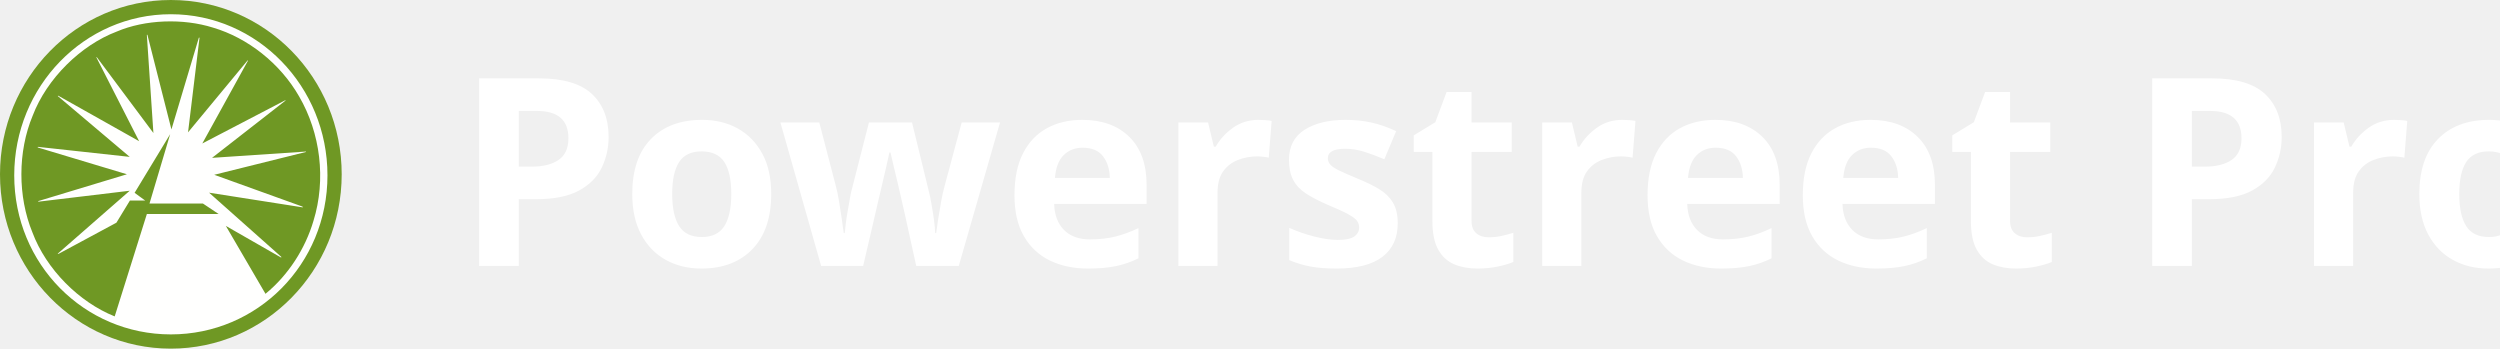
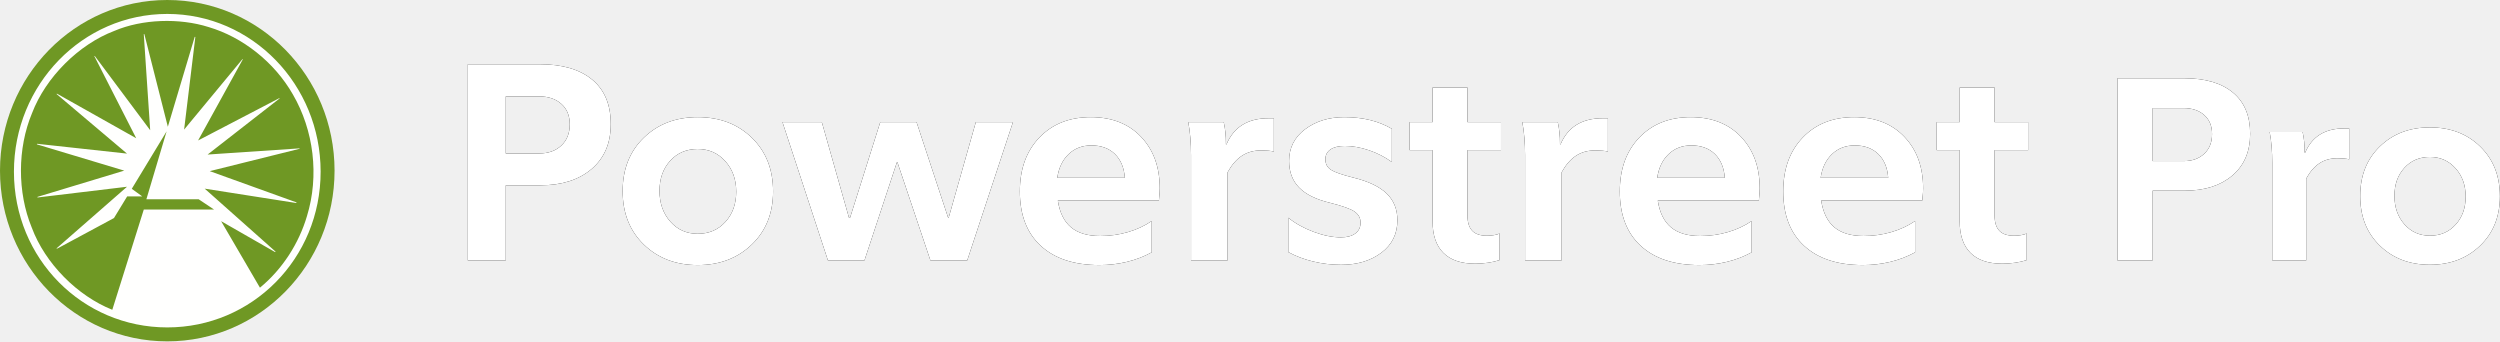
- <svg xmlns="http://www.w3.org/2000/svg" width="6186px" height="863px" viewBox="0 0 6186 863" version="1.1">
+ <svg xmlns="http://www.w3.org/2000/svg" xmlns:xlink="http://www.w3.org/1999/xlink" width="6318px" height="863px" viewBox="0 0 6318 863" version="1.1">
+   <defs>
+     <path d="M151.2,709 L151.2,519.3 L238.7,519.3 C292.833,519.3 336,505.533 368.2,478 C400.4,450.467 416.5,412.667 416.5,364.6 C416.5,315.6 400.867,278.15 369.6,252.25 C338.333,226.35 294.233,213.4 237.3,213.4 L237.3,213.4 L55.3,213.4 L55.3,709 L151.2,709 Z M235.9,438.8 L151.2,438.8 L151.2,294.6 L235.2,294.6 C258.533,294.6 277.317,300.9 291.55,313.5 C305.783,326.1 312.9,343.367 312.9,365.3 C312.9,387.7 305.783,405.55 291.55,418.85 C277.317,432.15 258.767,438.8 235.9,438.8 L235.9,438.8 Z M636.3,720.9 C691.367,720.9 736.867,703.633 772.8,669.1 C808.733,634.567 826.7,589.767 826.7,534.7 C826.7,479.167 808.85,434.017 773.15,399.25 C737.45,364.483 691.833,347.1 636.3,347.1 C581.233,347.1 535.85,364.367 500.15,398.9 C464.45,433.433 446.6,478.467 446.6,534 C446.6,589.533 464.45,634.567 500.15,669.1 C535.85,703.633 581.233,720.9 636.3,720.9 Z M636.3,641.8 C608.3,641.8 585.2,631.533 567,611 C548.8,590.467 539.7,564.567 539.7,533.3 C539.7,502.5 548.683,477.183 566.65,457.35 C584.617,437.517 607.833,427.6 636.3,427.6 C664.3,427.6 687.517,437.867 705.95,458.4 C724.383,478.933 733.6,504.6 733.6,535.4 C733.6,566.2 724.5,591.633 706.3,611.7 C688.1,631.767 664.767,641.8 636.3,641.8 Z M1057.7,709 L1139.6,461.2 L1141,461.2 L1224.3,709 L1317.4,709 L1432.9,359.7 L1339.1,359.7 L1270.5,601.2 L1269.1,601.2 L1189.3,359.7 L1097.6,359.7 L1021.3,601.2 L1018.5,601.2 L949.9,359.7 L850.5,359.7 L965.3,709 L1057.7,709 Z M1651.3,720.9 C1675.1,720.9 1698.2,718.217 1720.6,712.85 C1743,707.483 1764,699.433 1783.6,688.7 L1783.6,688.7 L1783.6,609.6 C1765.867,621.733 1745.8,631.067 1723.4,637.6 C1701,644.133 1677.667,647.4 1653.4,647.4 C1621.667,647.4 1597.05,640.05 1579.55,625.35 C1562.05,610.65 1550.967,588.133 1546.3,557.8 L1546.3,557.8 L1801.8,557.8 C1802.733,548 1803.317,541.233 1803.55,537.5 C1803.783,533.767 1803.9,530.267 1803.9,527 C1803.9,473.333 1788.15,429.933 1756.65,396.8 C1725.15,363.667 1682.8,347.1 1629.6,347.1 C1575.933,347.1 1532.65,364.25 1499.75,398.55 C1466.85,432.85 1450.4,478.233 1450.4,534.7 C1450.4,593.967 1468.017,639.817 1503.25,672.25 C1538.483,704.683 1587.833,720.9 1651.3,720.9 Z M1715.7,500.4 L1544.9,500.4 C1548.633,475.2 1558.2,455.25 1573.6,440.55 C1589,425.85 1608.133,418.5 1631,418.5 C1655.733,418.5 1675.567,425.733 1690.5,440.2 C1705.433,454.667 1713.833,474.733 1715.7,500.4 L1715.7,500.4 Z M1975.4,709 L1975.4,486.4 C1985.667,467.733 1997.683,453.85 2011.45,444.75 C2025.217,435.65 2041.433,431.1 2060.1,431.1 C2066.167,431.1 2072,431.333 2077.6,431.8 C2083.2,432.267 2088.1,432.967 2092.3,433.9 L2092.3,433.9 L2092.3,349.9 L2079,349.9 C2052.867,349.9 2030.933,355.383 2013.2,366.35 C1995.467,377.317 1981.933,393.767 1972.6,415.7 L1972.6,415.7 L1971.2,415.7 C1971.2,404.033 1970.733,393.883 1969.8,385.25 C1968.867,376.617 1967.467,368.1 1965.6,359.7 L1965.6,359.7 L1876,359.7 C1878.333,371.833 1880.083,385.017 1881.25,399.25 C1882.417,413.483 1883,428.067 1883,443 L1883,443 L1883,709 L1975.4,709 Z M2262.4,720.2 C2303,720.2 2336.833,710.05 2363.9,689.75 C2390.967,669.45 2404.5,642.033 2404.5,607.5 C2404.5,579.967 2395.4,557.45 2377.2,539.95 C2359,522.45 2330.767,509.033 2292.5,499.7 C2264.5,492.7 2245.833,486.167 2236.5,480.1 C2227.167,474.033 2222.5,465.167 2222.5,453.5 C2222.5,442.767 2226.817,434.483 2235.45,428.65 C2244.083,422.817 2256.1,419.9 2271.5,419.9 C2291.1,419.9 2311.517,423.517 2332.75,430.75 C2353.983,437.983 2373.233,447.9 2390.5,460.5 L2390.5,460.5 L2390.5,376.5 C2373.7,366.7 2355.383,359.35 2335.55,354.45 C2315.717,349.55 2293.9,347.1 2270.1,347.1 C2231.367,347.1 2198.467,357.25 2171.4,377.55 C2144.333,397.85 2130.8,424.567 2130.8,457.7 C2130.8,485.233 2139.2,507.633 2156,524.9 C2172.8,542.167 2198.7,555 2233.7,563.4 C2265.433,571.333 2286.317,578.8 2296.35,585.8 C2306.383,592.8 2311.4,602.133 2311.4,613.8 C2311.4,625.467 2306.967,634.567 2298.1,641.1 C2289.233,647.633 2277.1,650.9 2261.7,650.9 C2240.7,650.9 2217.717,646.233 2192.75,636.9 C2167.783,627.567 2146.433,615.667 2128.7,601.2 L2128.7,601.2 L2128.7,688 C2147.367,698.267 2168.25,706.2 2191.35,711.8 C2214.45,717.4 2238.133,720.2 2262.4,720.2 Z M2601.2,717.4 C2611.933,717.4 2622.783,716.583 2633.75,714.95 C2644.717,713.317 2654.4,711.1 2662.8,708.3 L2662.8,708.3 L2662.8,641.1 C2659.067,642.967 2654.283,644.367 2648.45,645.3 C2642.617,646.233 2636.667,646.7 2630.6,646.7 C2613.8,646.7 2601.433,642.5 2593.5,634.1 C2585.567,625.7 2581.6,612.867 2581.6,595.6 L2581.6,595.6 L2581.6,430.4 L2666.3,430.4 L2666.3,359.7 L2581.6,359.7 L2581.6,272.2 L2493.4,272.2 L2493.4,359.7 L2435.3,359.7 L2435.3,430.4 L2493.4,430.4 L2493.4,610.3 C2493.4,645.3 2502.5,671.9 2520.7,690.1 C2538.9,708.3 2565.733,717.4 2601.2,717.4 Z M2819.6,709 L2819.6,486.4 C2829.867,467.733 2841.883,453.85 2855.65,444.75 C2869.417,435.65 2885.633,431.1 2904.3,431.1 C2910.367,431.1 2916.2,431.333 2921.8,431.8 C2927.4,432.267 2932.3,432.967 2936.5,433.9 L2936.5,433.9 L2936.5,349.9 L2923.2,349.9 C2897.067,349.9 2875.133,355.383 2857.4,366.35 C2839.667,377.317 2826.133,393.767 2816.8,415.7 L2816.8,415.7 L2815.4,415.7 C2815.4,404.033 2814.933,393.883 2814,385.25 C2813.067,376.617 2811.667,368.1 2809.8,359.7 L2809.8,359.7 L2720.2,359.7 C2722.533,371.833 2724.283,385.017 2725.45,399.25 C2726.617,413.483 2727.2,428.067 2727.2,443 L2727.2,443 L2727.2,709 L2819.6,709 Z M3167.5,720.9 C3191.3,720.9 3214.4,718.217 3236.8,712.85 C3259.2,707.483 3280.2,699.433 3299.8,688.7 L3299.8,688.7 L3299.8,609.6 C3282.067,621.733 3262,631.067 3239.6,637.6 C3217.2,644.133 3193.867,647.4 3169.6,647.4 C3137.867,647.4 3113.25,640.05 3095.75,625.35 C3078.25,610.65 3067.167,588.133 3062.5,557.8 L3062.5,557.8 L3318,557.8 C3318.933,548 3319.517,541.233 3319.75,537.5 C3319.983,533.767 3320.1,530.267 3320.1,527 C3320.1,473.333 3304.35,429.933 3272.85,396.8 C3241.35,363.667 3199,347.1 3145.8,347.1 C3092.133,347.1 3048.85,364.25 3015.95,398.55 C2983.05,432.85 2966.6,478.233 2966.6,534.7 C2966.6,593.967 2984.217,639.817 3019.45,672.25 C3054.683,704.683 3104.033,720.9 3167.5,720.9 Z M3231.9,500.4 L3061.1,500.4 C3064.833,475.2 3074.4,455.25 3089.8,440.55 C3105.2,425.85 3124.333,418.5 3147.2,418.5 C3171.933,418.5 3191.767,425.733 3206.7,440.2 C3221.633,454.667 3230.033,474.733 3231.9,500.4 L3231.9,500.4 Z M3580.5,720.9 C3604.3,720.9 3627.4,718.217 3649.8,712.85 C3672.2,707.483 3693.2,699.433 3712.8,688.7 L3712.8,688.7 L3712.8,609.6 C3695.067,621.733 3675,631.067 3652.6,637.6 C3630.2,644.133 3606.867,647.4 3582.6,647.4 C3550.867,647.4 3526.25,640.05 3508.75,625.35 C3491.25,610.65 3480.167,588.133 3475.5,557.8 L3475.5,557.8 L3731,557.8 C3731.933,548 3732.517,541.233 3732.75,537.5 C3732.983,533.767 3733.1,530.267 3733.1,527 C3733.1,473.333 3717.35,429.933 3685.85,396.8 C3654.35,363.667 3612,347.1 3558.8,347.1 C3505.133,347.1 3461.85,364.25 3428.95,398.55 C3396.05,432.85 3379.6,478.233 3379.6,534.7 C3379.6,593.967 3397.217,639.817 3432.45,672.25 C3467.683,704.683 3517.033,720.9 3580.5,720.9 Z M3644.9,500.4 L3474.1,500.4 C3477.833,475.2 3487.4,455.25 3502.8,440.55 C3518.2,425.85 3537.333,418.5 3560.2,418.5 C3584.933,418.5 3604.767,425.733 3619.7,440.2 C3634.633,454.667 3643.033,474.733 3644.9,500.4 L3644.9,500.4 Z M3933.3,717.4 C3944.033,717.4 3954.883,716.583 3965.85,714.95 C3976.817,713.317 3986.5,711.1 3994.9,708.3 L3994.9,708.3 L3994.9,641.1 C3991.167,642.967 3986.383,644.367 3980.55,645.3 C3974.717,646.233 3968.767,646.7 3962.7,646.7 C3945.9,646.7 3933.533,642.5 3925.6,634.1 C3917.667,625.7 3913.7,612.867 3913.7,595.6 L3913.7,595.6 L3913.7,430.4 L3998.4,430.4 L3998.4,359.7 L3913.7,359.7 L3913.7,272.2 L3825.5,272.2 L3825.5,359.7 L3767.4,359.7 L3767.4,430.4 L3825.5,430.4 L3825.5,610.3 C3825.5,645.3 3834.6,671.9 3852.8,690.1 C3871,708.3 3897.833,717.4 3933.3,717.4 Z M4313.2,709 L4313.2,532.85 L4394.45,532.85 C4444.717,532.85 4484.8,520.067 4514.7,494.5 C4544.6,468.933 4559.55,433.833 4559.55,389.2 C4559.55,343.7 4545.033,308.925 4516,284.875 C4486.967,260.825 4446.017,248.8 4393.15,248.8 L4393.15,248.8 L4224.15,248.8 L4224.15,709 L4313.2,709 Z M4391.85,458.1 L4313.2,458.1 L4313.2,324.2 L4391.2,324.2 C4412.867,324.2 4430.308,330.05 4443.525,341.75 C4456.742,353.45 4463.35,369.483 4463.35,389.85 C4463.35,410.65 4456.742,427.225 4443.525,439.575 C4430.308,451.925 4413.083,458.1 4391.85,458.1 L4391.85,458.1 Z M4701.25,709 L4701.25,502.3 C4710.783,484.967 4721.942,472.075 4734.725,463.625 C4747.508,455.175 4762.567,450.95 4779.9,450.95 C4785.533,450.95 4790.95,451.167 4796.15,451.6 C4801.35,452.033 4805.9,452.683 4809.8,453.55 L4809.8,453.55 L4809.8,375.55 L4797.45,375.55 C4773.183,375.55 4752.817,380.642 4736.35,390.825 C4719.883,401.008 4707.317,416.283 4698.65,436.65 L4698.65,436.65 L4697.35,436.65 C4697.35,425.817 4696.917,416.392 4696.05,408.375 C4695.183,400.358 4693.883,392.45 4692.15,384.65 L4692.15,384.65 L4608.95,384.65 C4611.117,395.917 4612.742,408.158 4613.825,421.375 C4614.908,434.592 4615.45,448.133 4615.45,462 L4615.45,462 L4615.45,709 L4701.25,709 Z M5013.9,720.05 C5065.033,720.05 5107.283,704.017 5140.65,671.95 C5174.017,639.883 5190.7,598.283 5190.7,547.15 C5190.7,495.583 5174.125,453.658 5140.975,421.375 C5107.825,389.092 5065.467,372.95 5013.9,372.95 C4962.767,372.95 4920.625,388.983 4887.475,421.05 C4854.325,453.117 4837.75,494.933 4837.75,546.5 C4837.75,598.067 4854.325,639.883 4887.475,671.95 C4920.625,704.017 4962.767,720.05 5013.9,720.05 Z M5013.9,646.6 C4987.9,646.6 4966.45,637.067 4949.55,618 C4932.65,598.933 4924.2,574.883 4924.2,545.85 C4924.2,517.25 4932.542,493.742 4949.225,475.325 C4965.908,456.908 4987.467,447.7 5013.9,447.7 C5039.9,447.7 5061.458,457.233 5078.575,476.3 C5095.692,495.367 5104.25,519.2 5104.25,547.8 C5104.25,576.4 5095.8,600.017 5078.9,618.65 C5062,637.283 5040.333,646.6 5013.9,646.6 Z" id="path-1" />
+   </defs>
  <g id="Page-1" stroke="none" stroke-width="1" fill="none" fill-rule="evenodd">
-     <g id="Group" transform="translate(0, -0)">
-       <g id="logo" fill-rule="nonzero">
+     <g id="logo_powerstreetpro" transform="translate(0, -51)" fill-rule="nonzero">
+       <g id="logo" transform="translate(0, 51)">
        <path d="M845.495,431.33 C845.495,193.284 656.399,0 422.747,0 C189.096,0 0,193.284 0,431.33 C0,669.376 189.096,862.66 422.747,862.66 C656.399,862.66 845.495,669.376 845.495,431.33 Z" id="Oval-2" fill="#6F9824" />
        <path d="M421.089,331.898 L333.035,477.156 L359.385,496.278 L321.407,496.278 L288.042,551.036 L145.71,627.661 L143.382,628.404 C142.615,628.04 142.999,627.221 143.382,627.221 L320.994,471.955 L94.882,499.069 C94.484,498.705 94.484,497.916 94.882,497.507 L314.038,431.209 L93.732,364.971 C92.936,364.607 92.936,363.789 93.732,363.379 L320.994,388.173 L142.999,237.683 C142.999,237.334 143.721,236.849 144.148,236.849 L344.279,349.398 L238.422,141.906 C238.805,141.481 239.218,141.102 239.527,141.481 L379.575,329.108 L363.349,86.42 C363.703,85.616 364.469,86.011 364.823,86.42 L424.184,320.313 L492.079,93.199 C492.845,92.804 493.655,93.199 493.655,93.623 L465.286,327.486 L612.673,149.488 C613.498,149.063 613.498,149.943 613.498,150.292 L500.582,355.024 L705.002,248.525 C705.414,247.661 706.873,248.086 706.52,248.859 L524.648,390.584 L757.009,374.965 C757.392,375.374 757.392,376.147 756.597,376.147 L530.086,432.498 L748.064,511.048 L749.552,512.292 C749.552,512.686 749.184,513.02 748.462,513.02 L517.294,476.747 L696.086,635.637 C696.439,636.396 696.086,637.139 695.275,637.139 L558.809,558.937 L656.914,727.017 C713.918,680.311 755.447,614.802 775.622,546.578 C807.396,443.643 792.703,329.108 740.283,238.866 C693.374,156.676 612.673,93.623 527.374,68.435 C452.878,44.885 359.031,48.146 288.853,78.095 C199.589,111.987 115.838,194.602 80.955,285.996 C43.714,374.965 43.714,486.315 80.159,574.905 C114.261,666.345 195.772,747.716 283.798,782.897 L363.423,529.458 L540.873,529.458 L502.026,503.557 L369.937,503.557 L421.089,331.898 L421.089,331.898 Z M35.211,433.893 C35.211,213.693 208.741,35.211 422.755,35.211 C636.695,35.211 810.284,213.693 810.284,433.893 C810.284,654.107 636.695,827.449 422.755,827.449 C208.741,827.449 35.211,654.107 35.211,433.893 L35.211,433.893 Z" id="Fill-26" fill="#FFFFFE" />
      </g>
-       <text id="Powerstreet-Pro" font-family="FidelitySans-Bold, Fidelity Sans" font-size="650" font-weight="bold" fill="#FFFFFF">
-         <tspan x="1127" y="658">Powerstreet Pro</tspan>
-       </text>
+       <g id="PowerstreetPro" transform="translate(1127, 0)">
+         <use fill="#000000" xlink:href="#path-1" />
+         <use fill="#FFFFFF" xlink:href="#path-1" />
+       </g>
    </g>
  </g>
</svg>
